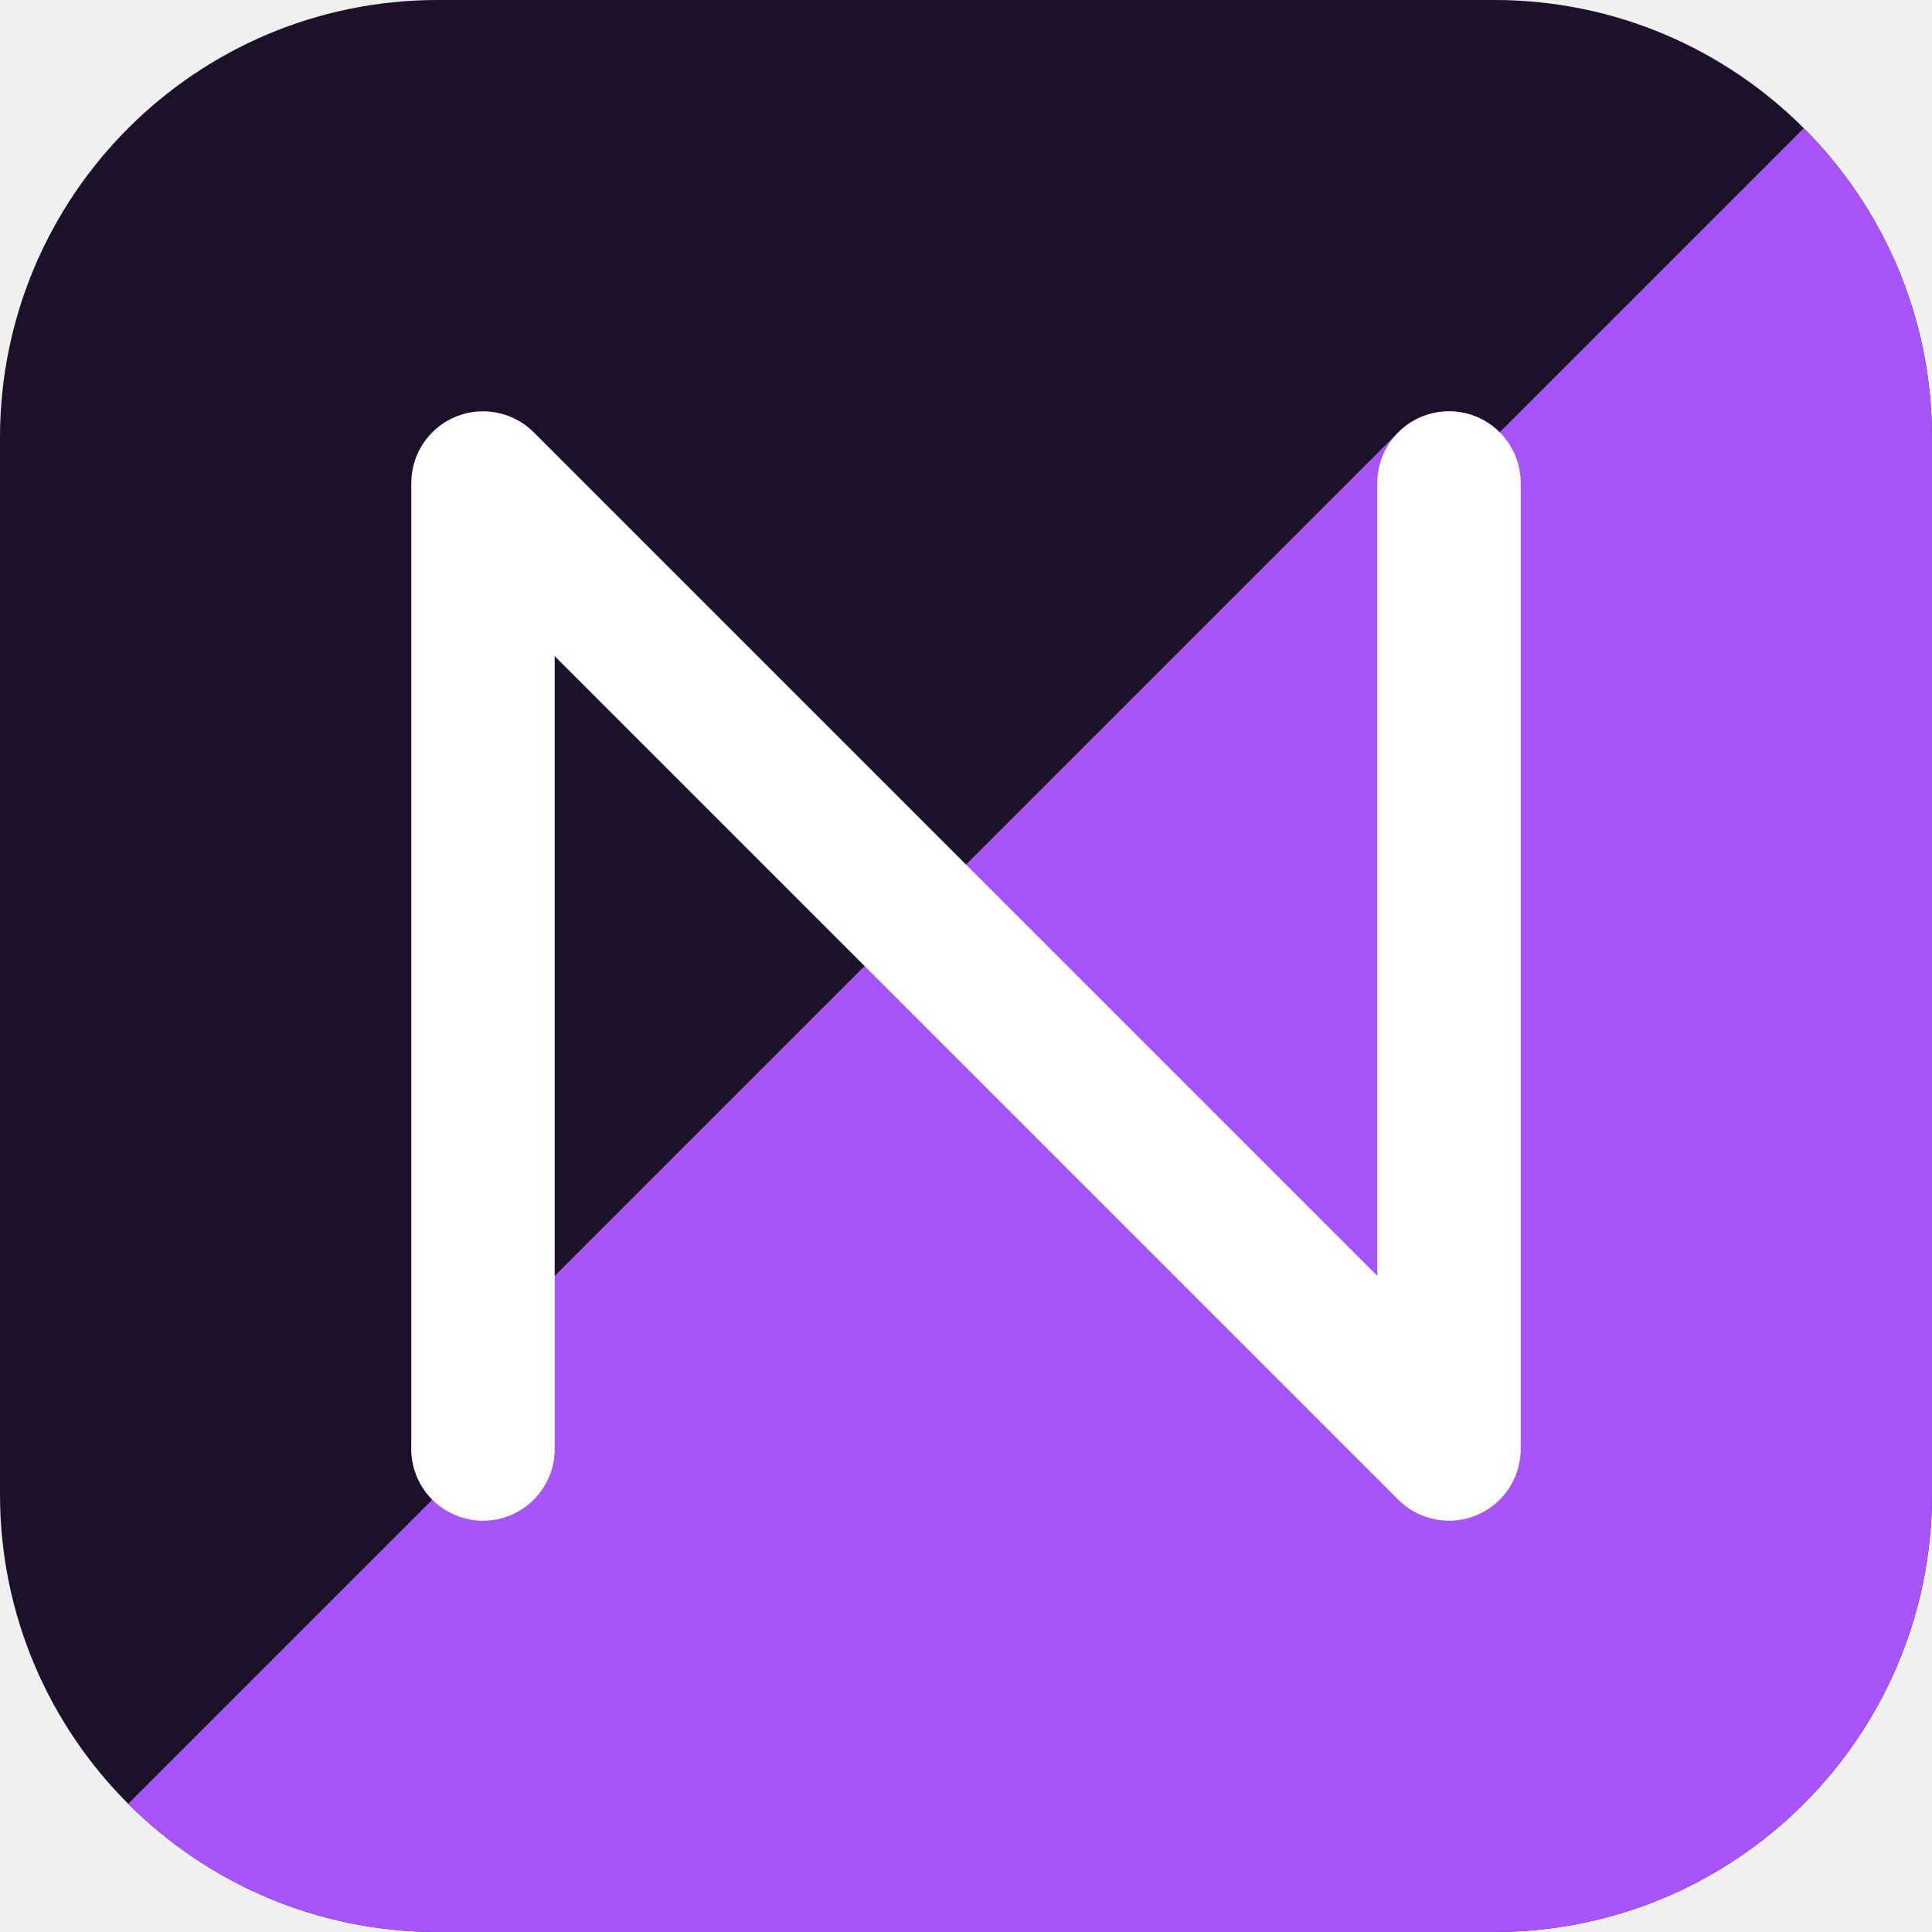
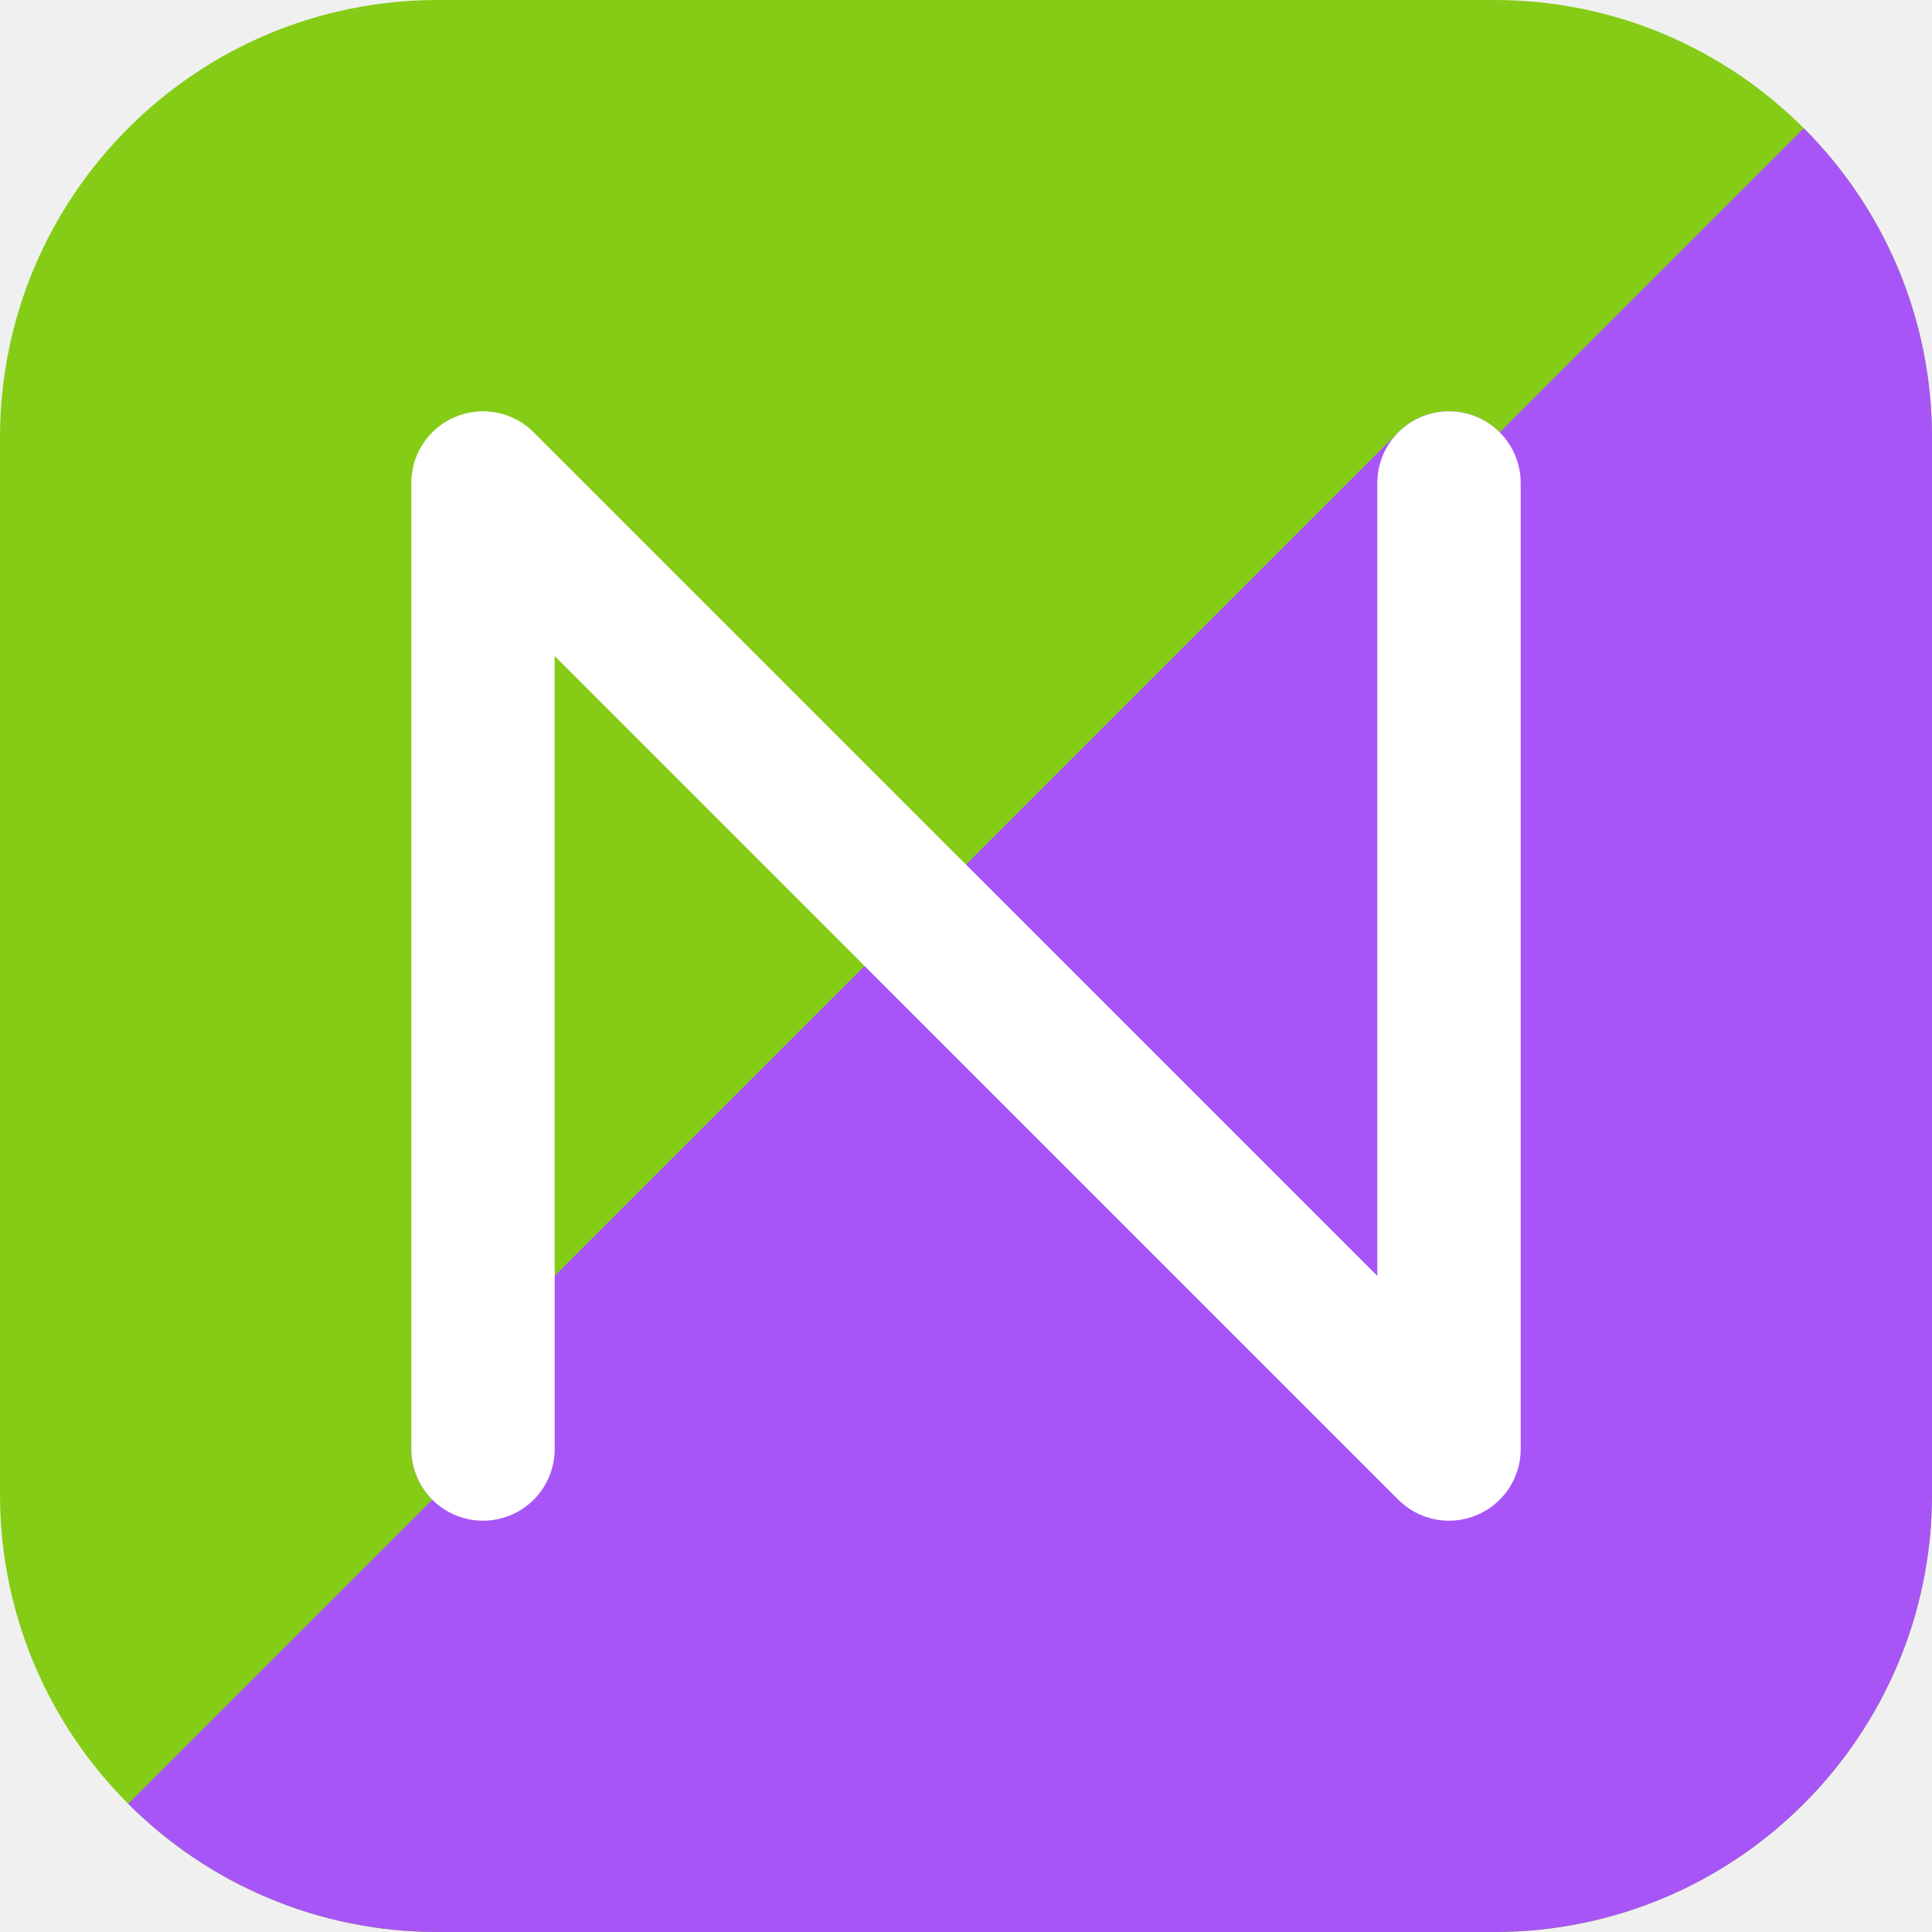
<svg xmlns="http://www.w3.org/2000/svg" width="512" height="512" viewBox="0 0 512 512" role="img" aria-label="Nexa">
  <defs>
    <clipPath id="tile">
      <rect width="512" height="512" rx="116" />
    </clipPath>
  </defs>
-   <rect width="512" height="512" rx="116" fill="#1C102A" />
+   <rect width="512" height="512" rx="116" fill="#84CC16" />
  <polygon points="512,0 512,512 0,512" fill="#A855F7" clip-path="url(#tile)" />
  <line x1="128" y1="384" x2="384" y2="128" stroke="#A855F7" stroke-width="38" stroke-linecap="round" />
  <polyline points="128,384 128,128 384,384 384,128" fill="none" stroke="#FFFFFF" stroke-width="38" stroke-linecap="round" stroke-linejoin="round" />
</svg>
